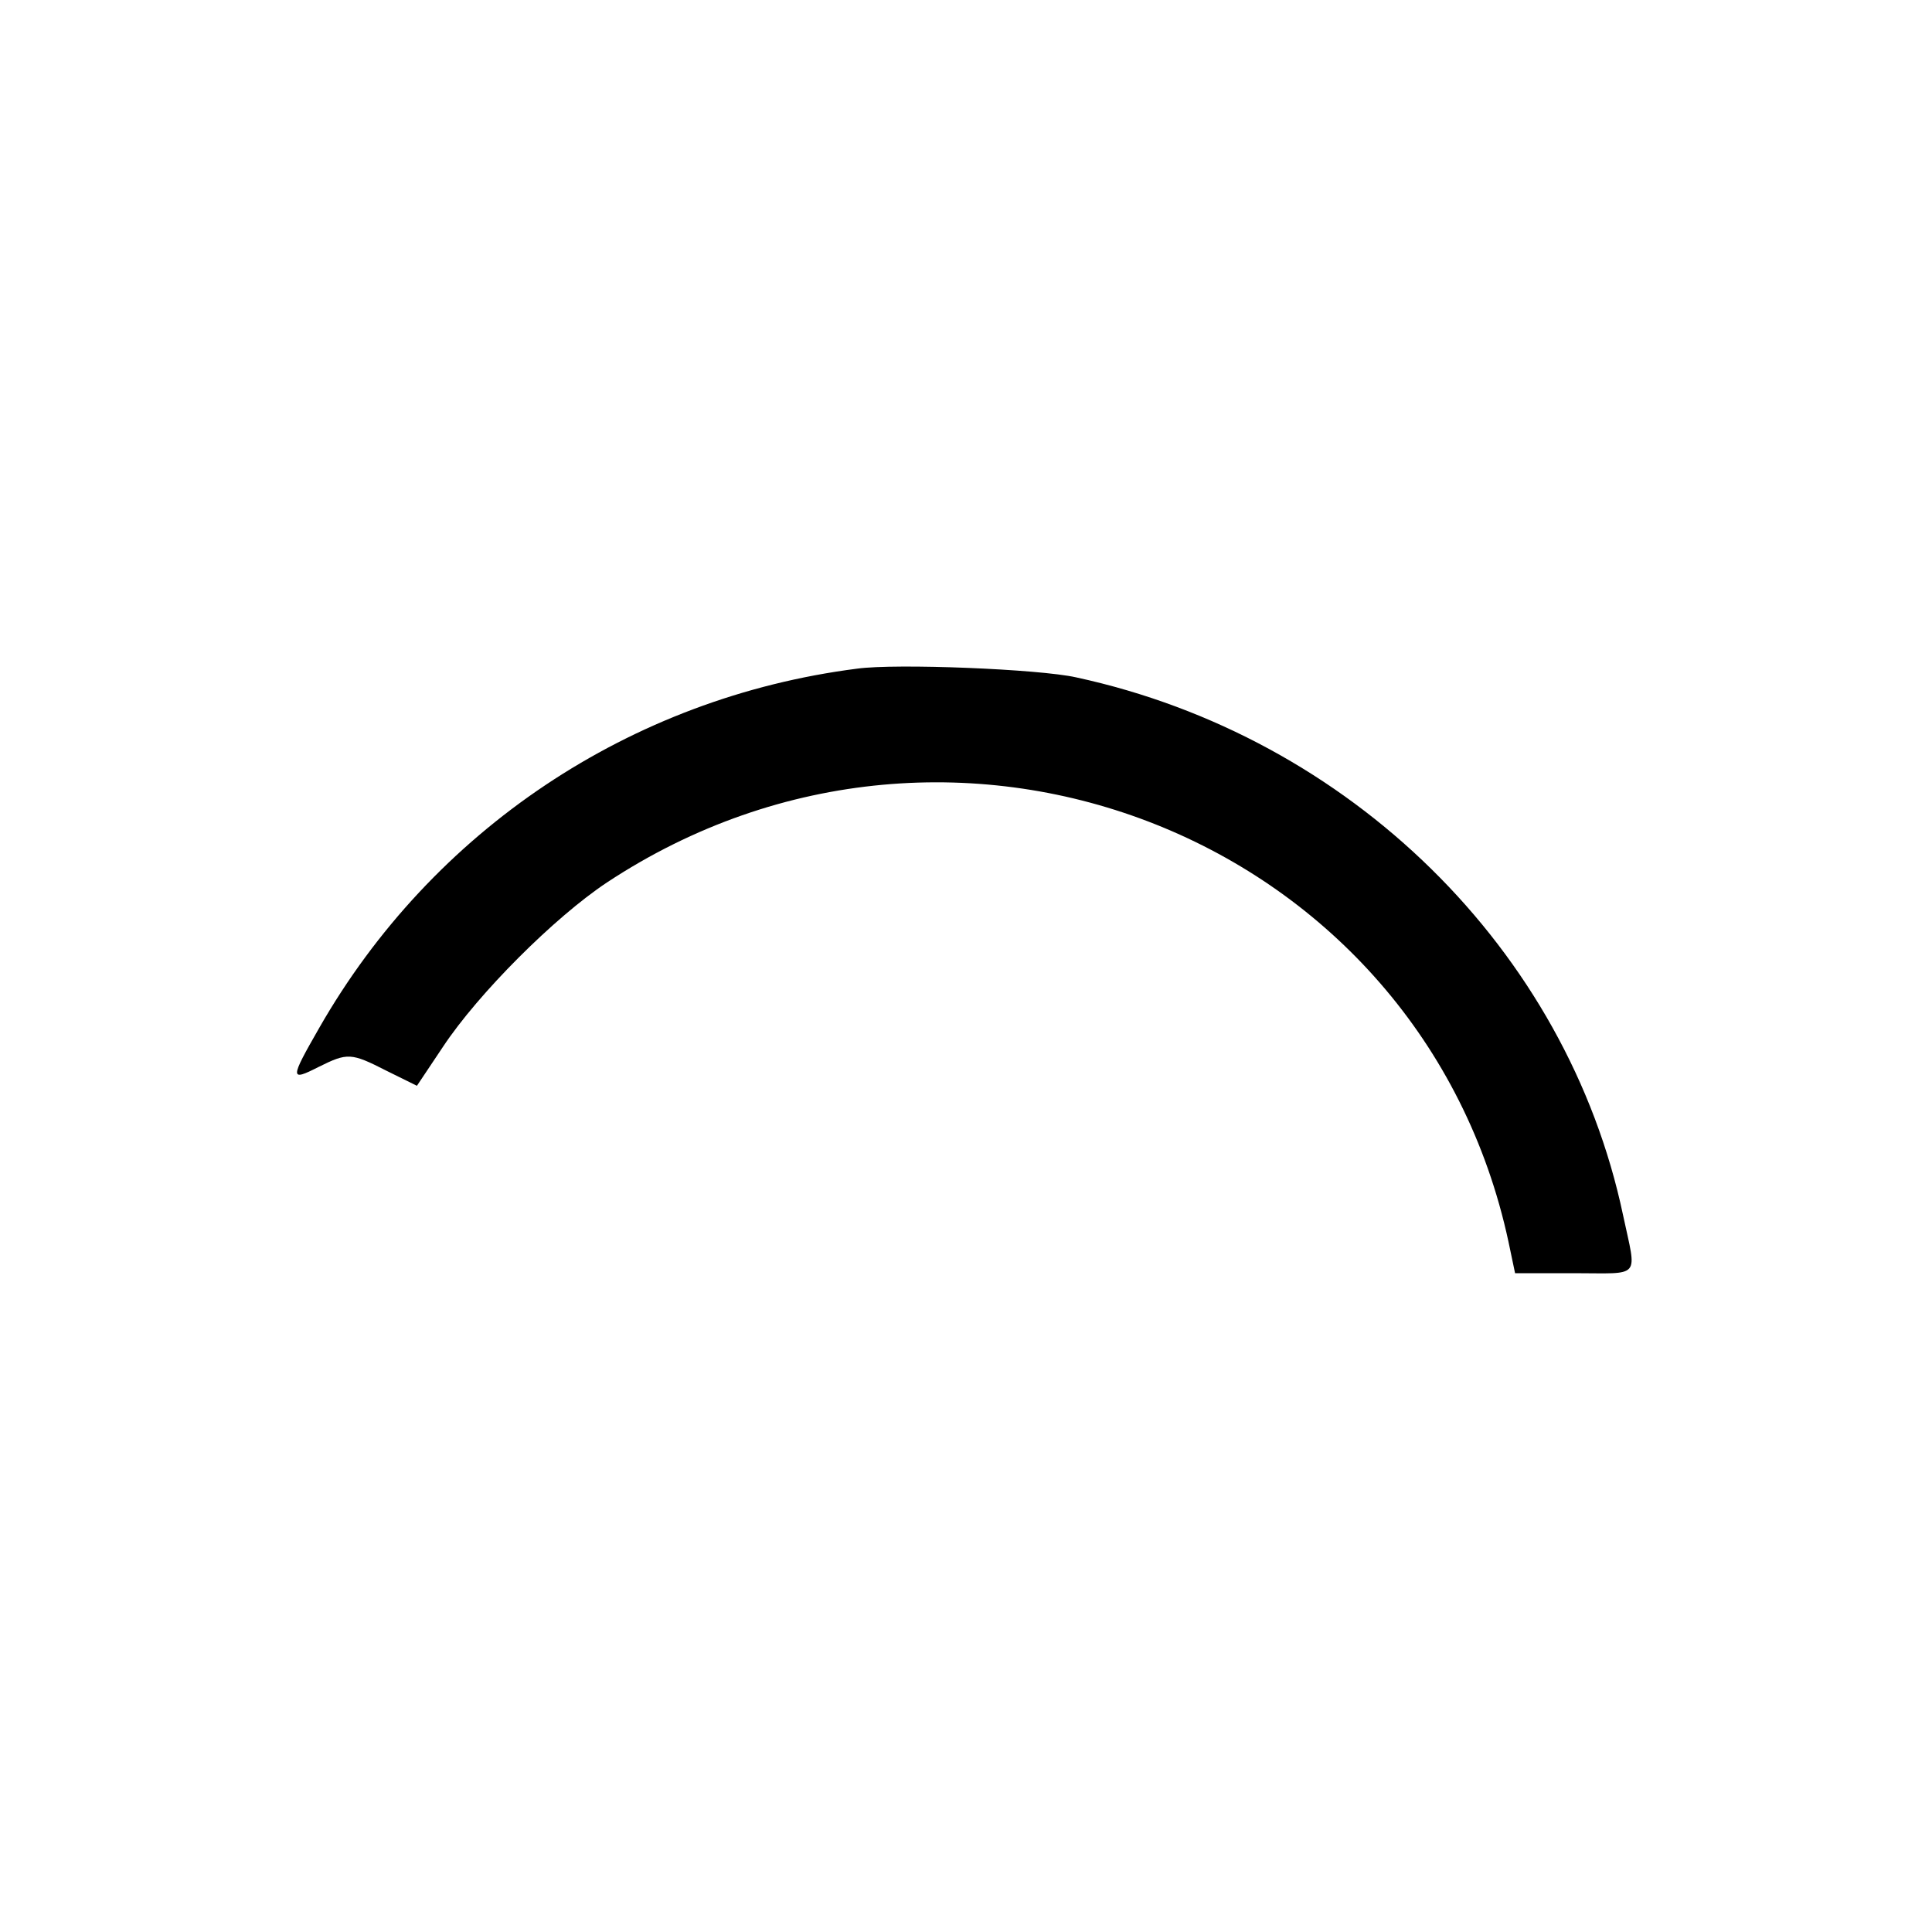
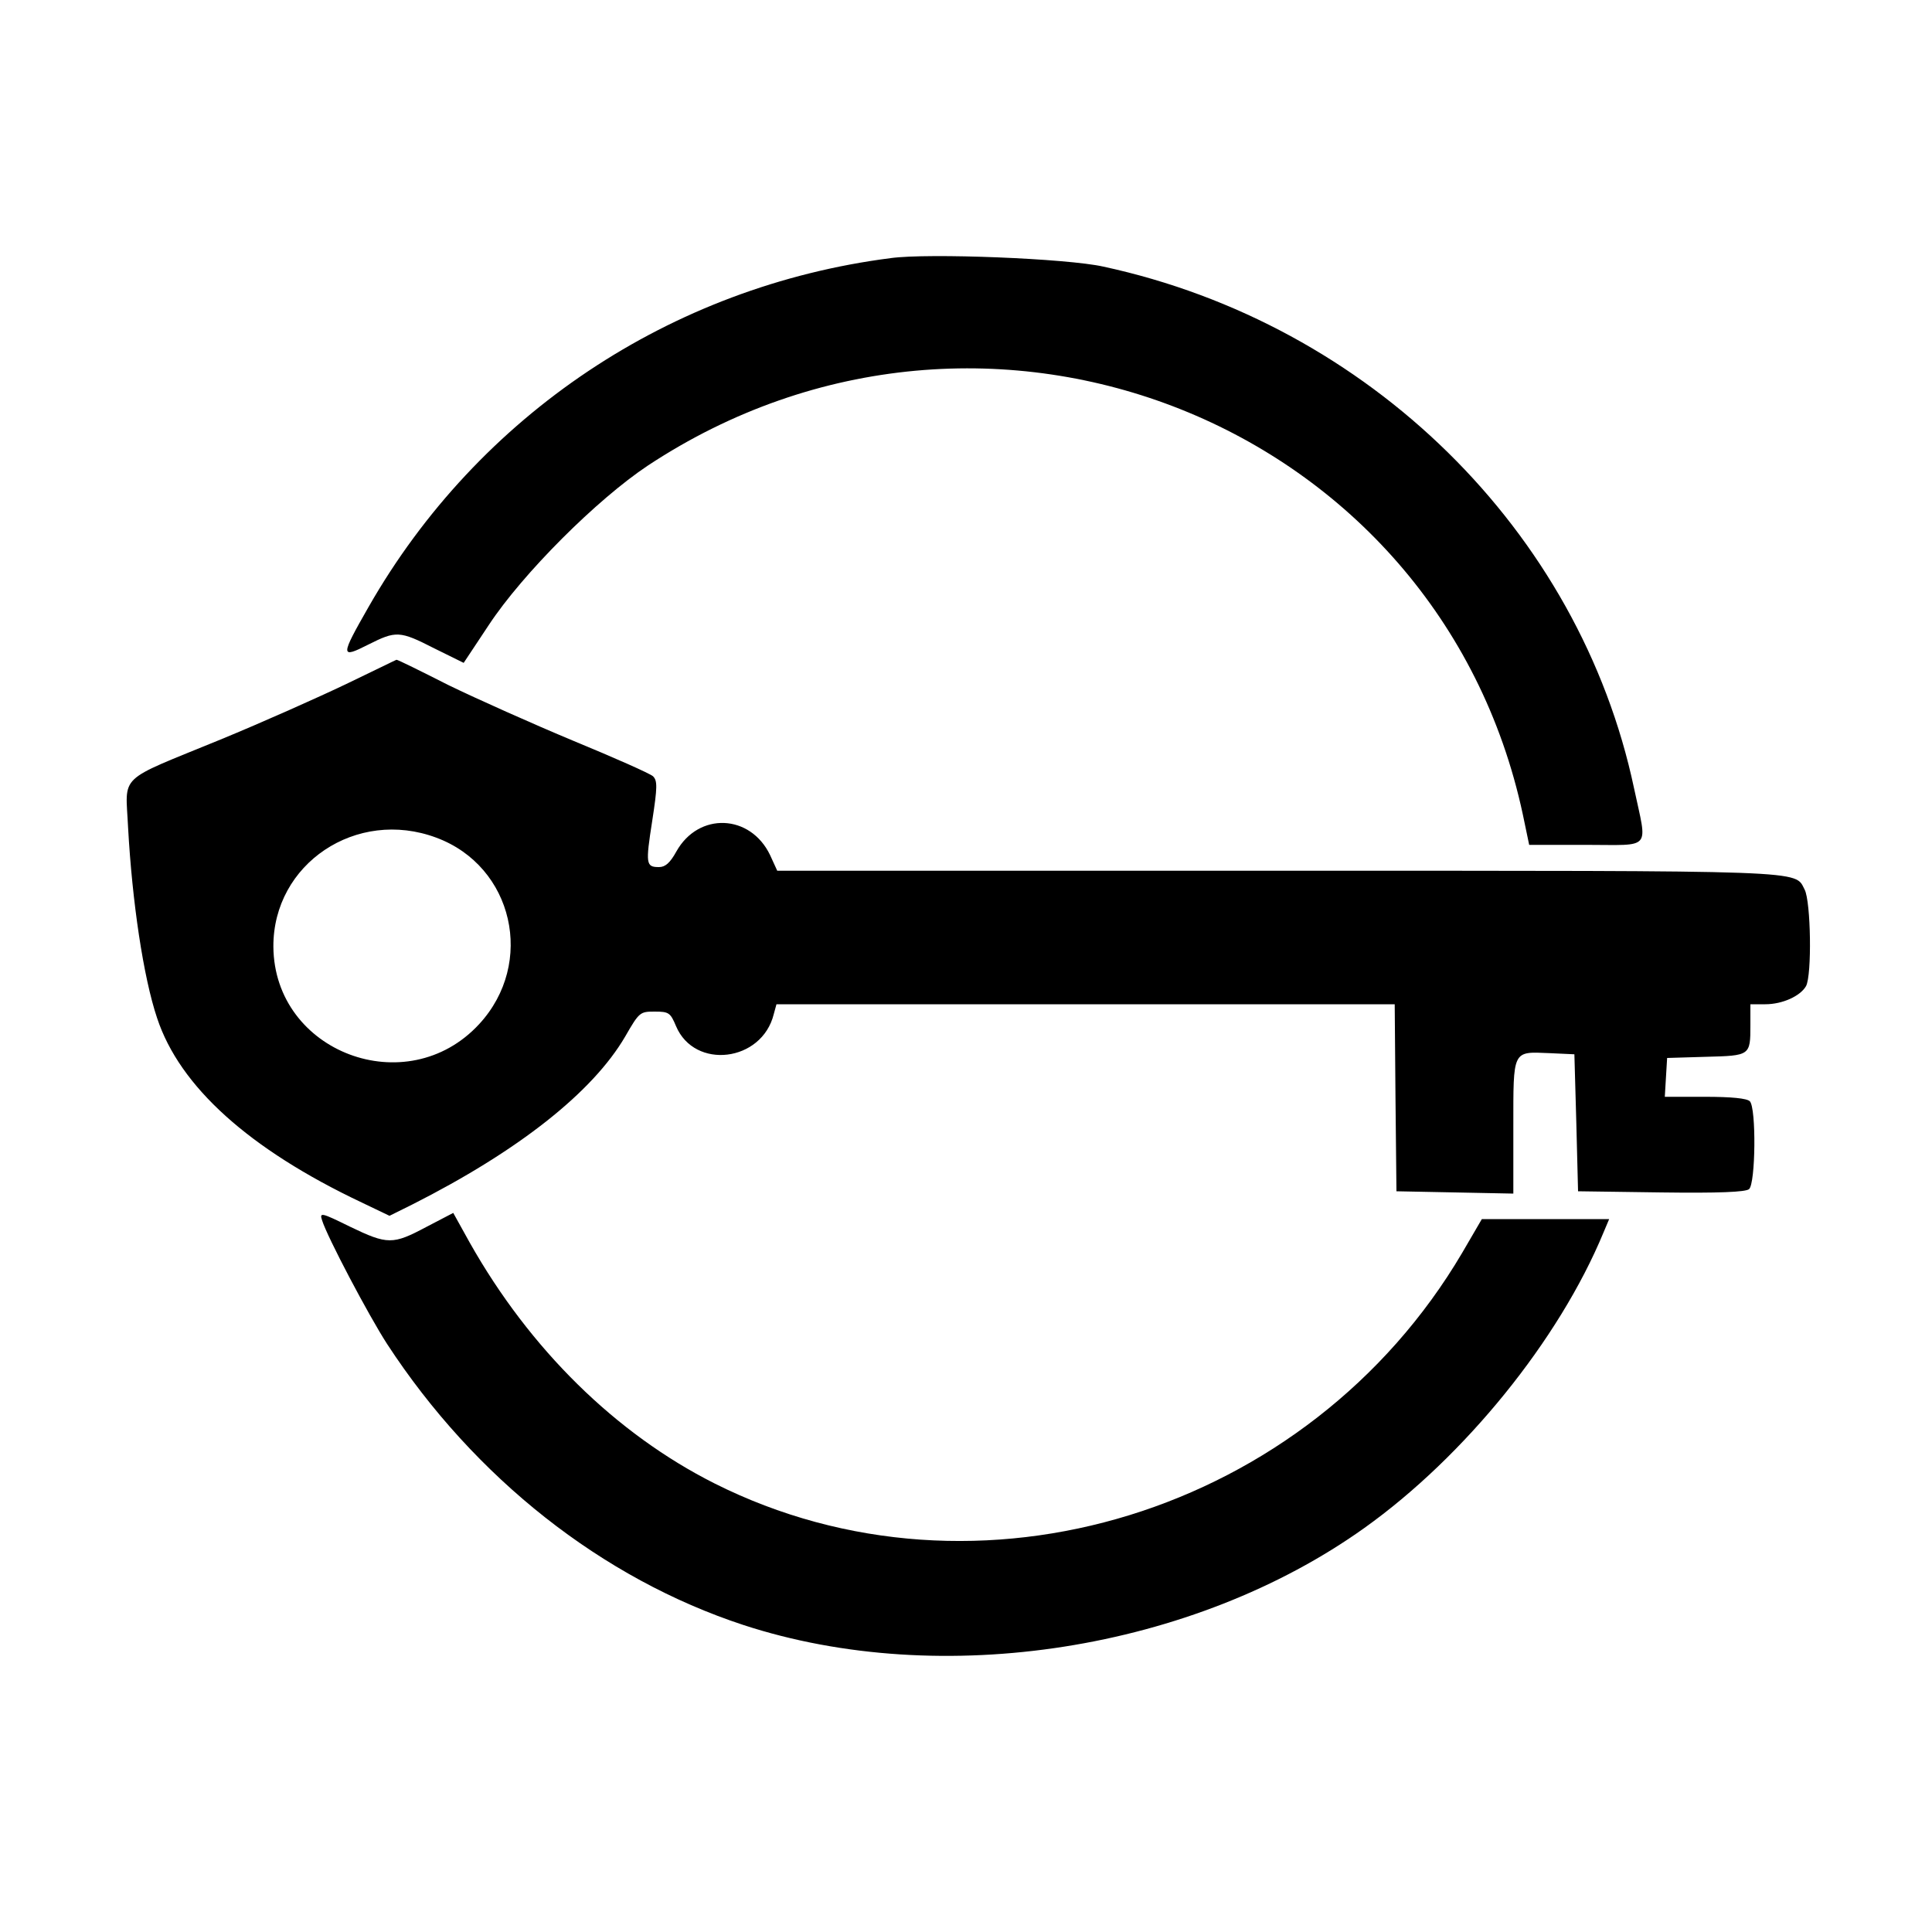
<svg xmlns="http://www.w3.org/2000/svg" viewBox="0 0 100 100">
-   <path fill="currentColor" d="M44.36,34.61 C32.63,36.11 22.37,42.97 16.52,53.21 C15.00,55.86 15.00,55.98 16.48,55.23 C17.99,54.48 18.16,54.48 20.02,55.43 L21.58,56.20 L22.93,54.18 C24.75,51.43 28.70,47.48 31.41,45.68 C49.46,33.76 73.59,43.39 78.08,64.28 L78.42,65.90 L81.46,65.90 C85.00,65.90 84.72,66.24 84.01,62.90 C81.11,49.16 69.88,38.13 55.70,35.06 C53.79,34.63 46.37,34.33 44.36,34.61 Z" />
+   <path fill="currentColor" d="M46.10,13.36 C34.72,14.82 24.76,21.47 19.08,31.41 C17.61,33.98 17.61,34.10 19.05,33.37 C20.50,32.64 20.68,32.64 22.48,33.56 L24.00,34.31 L25.30,32.35 C27.06,29.68 30.90,25.85 33.53,24.10 C51.05,12.53 74.47,21.88 78.82,42.15 L79.15,43.73 L82.11,43.73 C85.54,43.73 85.27,44.05 84.58,40.81 C81.76,27.48 70.86,16.77 57.11,13.80 C55.25,13.38 48.05,13.09 46.10,13.36 Z M17.93,35.40 C16.53,36.07 13.60,37.38 11.41,38.28 C6.00,40.50 6.50,40.02 6.63,42.84 C6.84,46.66 7.42,50.58 8.13,52.69 C9.30,56.24 12.89,59.48 18.72,62.24 L20.16,62.93 L21.33,62.35 C26.83,59.57 30.67,56.54 32.36,53.65 C33.09,52.38 33.13,52.36 33.89,52.36 C34.62,52.36 34.70,52.42 34.99,53.11 C35.95,55.39 39.44,54.97 40.05,52.49 L40.19,51.98 L56.19,51.98 L72.19,51.98 L72.23,56.81 L72.28,61.66 L75.31,61.72 L78.33,61.78 L78.33,58.33 C78.33,54.32 78.27,54.43 80.19,54.51 L81.49,54.57 L81.59,58.12 L81.68,61.66 L85.98,61.72 C88.97,61.76 90.35,61.70 90.53,61.55 C90.87,61.26 90.91,57.35 90.57,57.00 C90.41,56.85 89.63,56.77 88.24,56.77 L86.17,56.77 L86.23,55.76 L86.29,54.76 L88.30,54.70 C90.59,54.64 90.60,54.64 90.60,53.07 L90.60,51.98 L91.37,51.98 C92.27,51.98 93.19,51.55 93.48,51.04 C93.79,50.46 93.73,46.68 93.41,46.05 C92.87,45.03 94.00,45.07 66.18,45.07 L40.23,45.07 L39.86,44.26 C38.84,42.13 36.16,42.02 35.01,44.07 C34.68,44.67 34.43,44.88 34.11,44.88 C33.43,44.88 33.41,44.72 33.76,42.48 C34.03,40.73 34.03,40.41 33.80,40.18 C33.65,40.04 31.80,39.22 29.69,38.35 C27.58,37.47 24.67,36.17 23.21,35.46 C21.77,34.73 20.56,34.13 20.52,34.15 C20.50,34.15 19.33,34.73 17.93,35.40 Z M22.59,43.36 C26.57,44.84 27.72,49.85 24.80,53.01 C21.06,57.06 14.19,54.47 14.15,49.00 C14.13,44.71 18.45,41.81 22.59,43.36 Z M16.67,63.16 C16.92,63.99 19.08,68.09 20.04,69.57 C24.57,76.51 31.17,81.71 38.48,84.11 C48.76,87.47 61.77,85.41 70.63,79.08 C75.81,75.38 80.69,69.36 82.99,63.81 L83.29,63.10 L80.00,63.10 L76.70,63.10 L75.68,64.85 C67.74,78.32 50.57,83.61 36.98,76.78 C31.88,74.21 27.43,69.84 24.32,64.33 L23.46,62.78 L22.06,63.51 C20.33,64.43 20.06,64.43 18.11,63.49 C16.63,62.76 16.53,62.74 16.67,63.16 Z" />
</svg>
